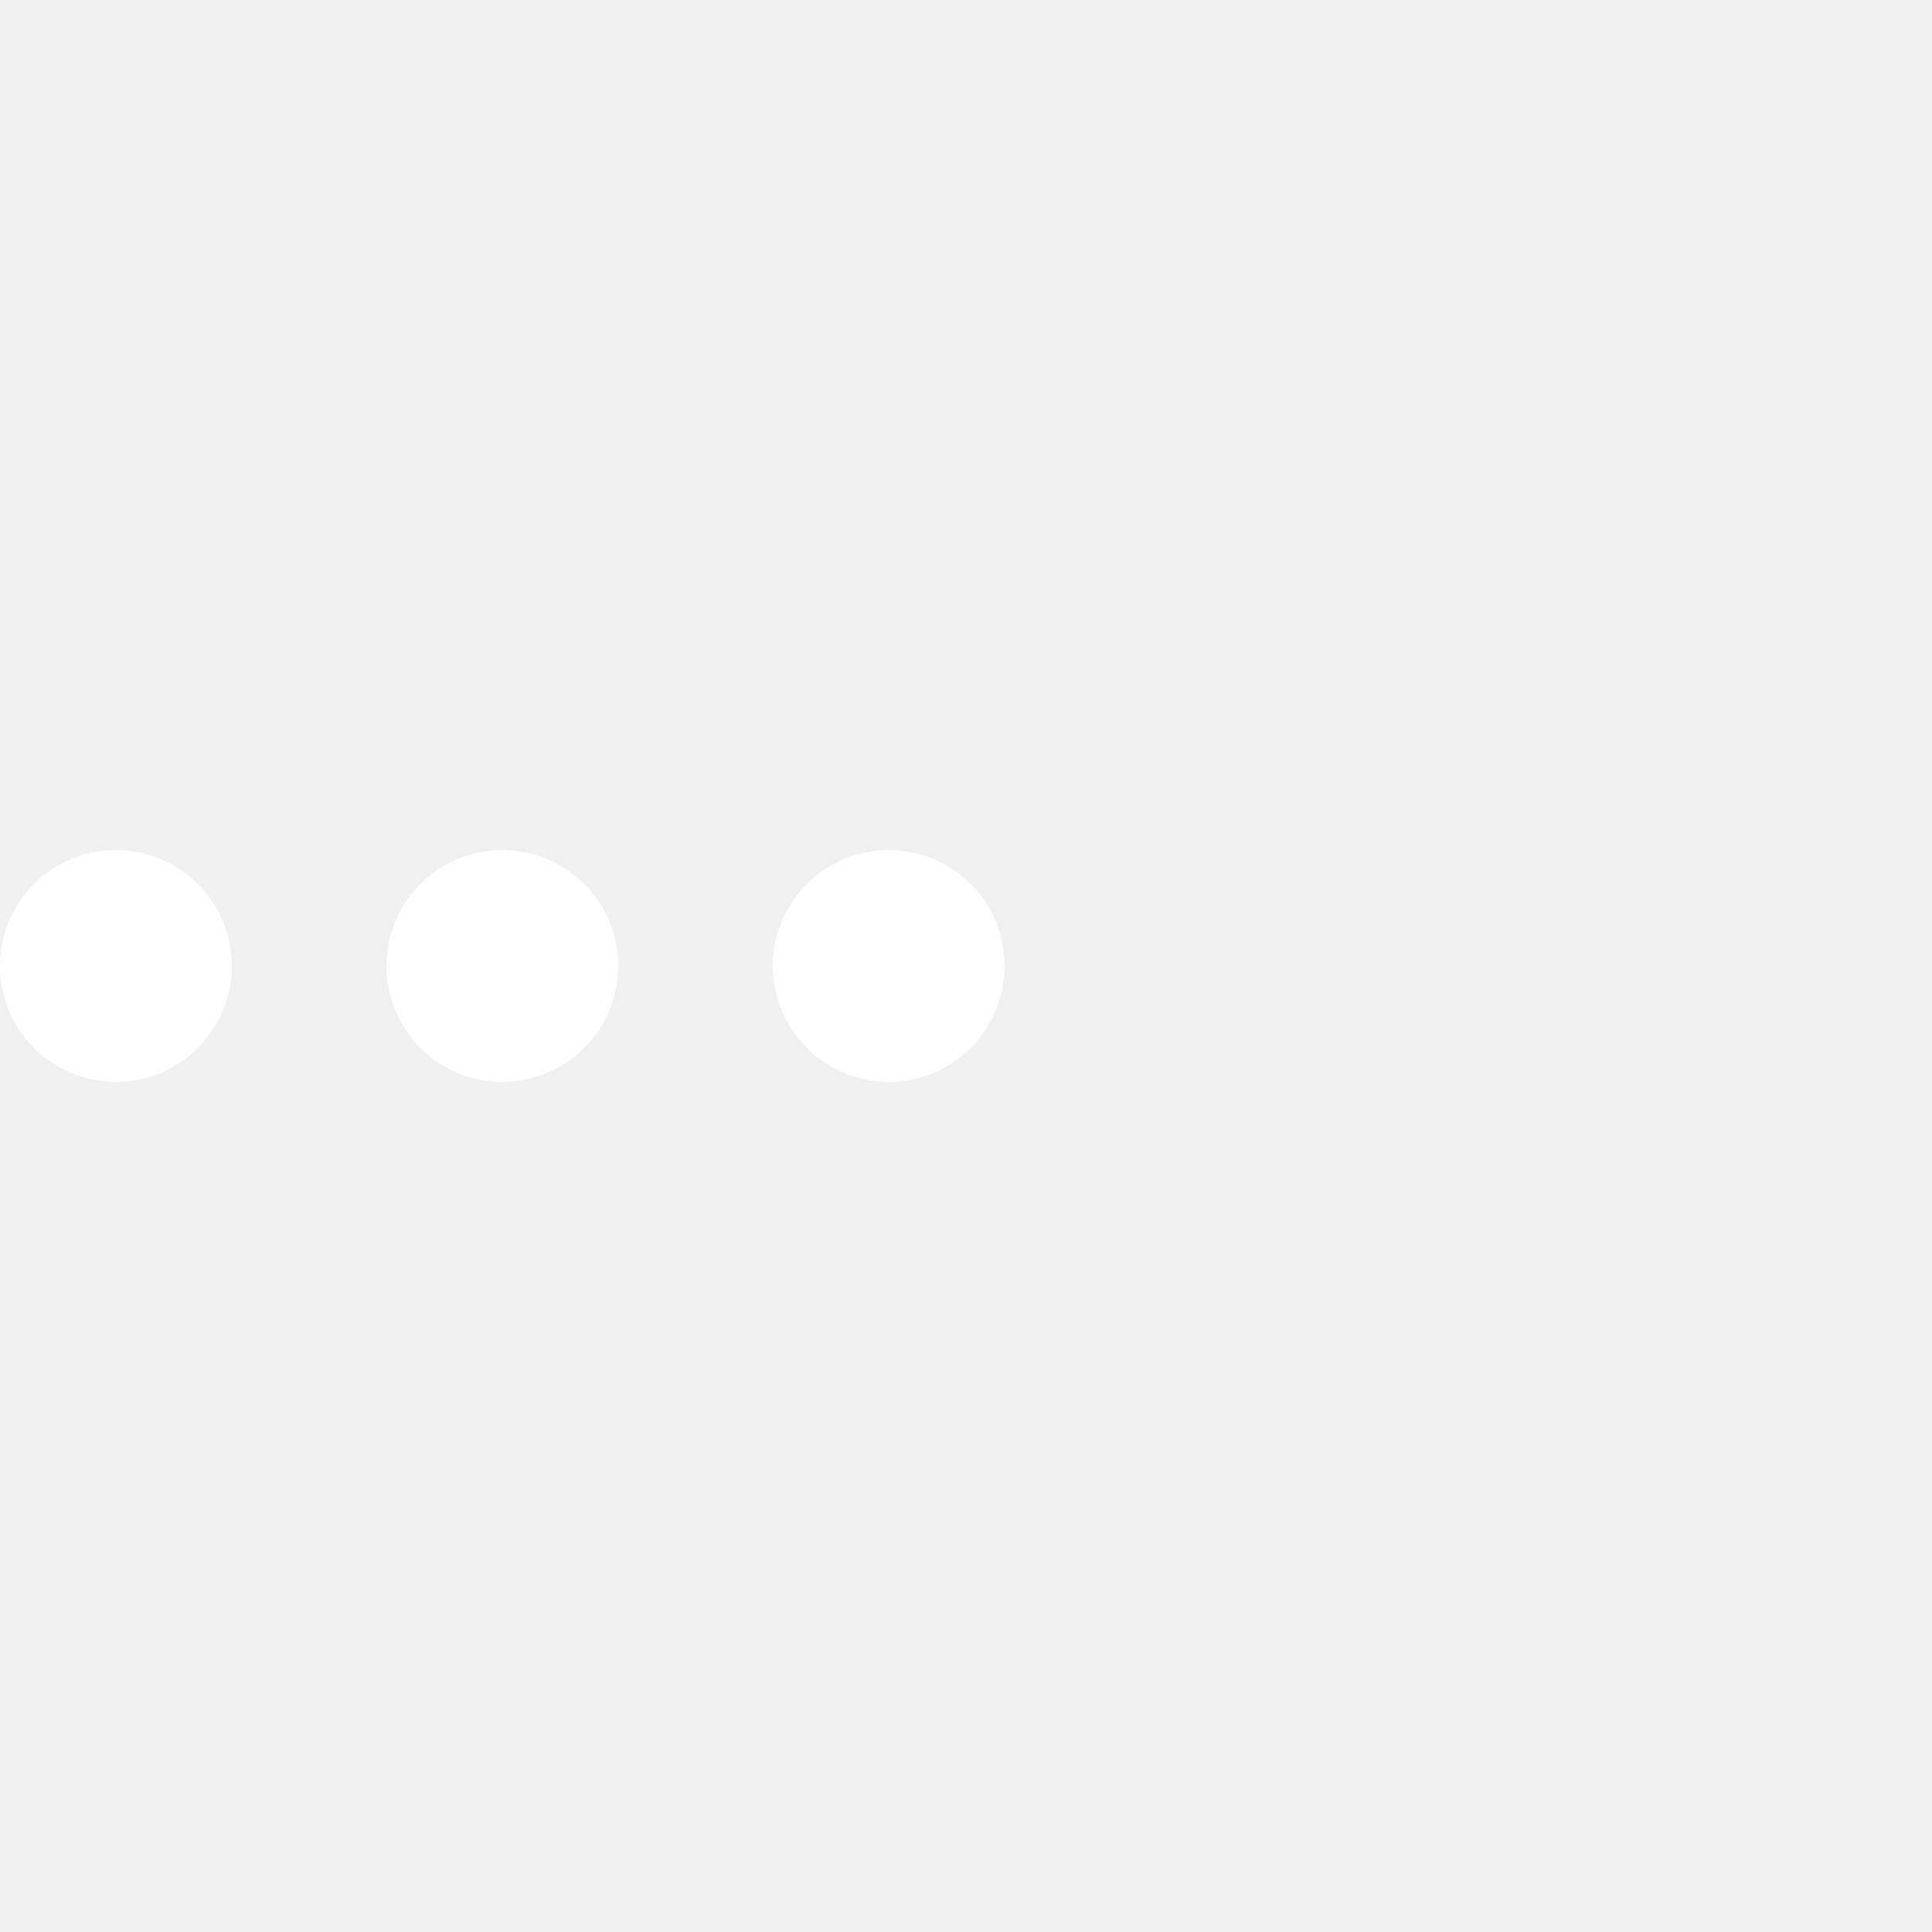
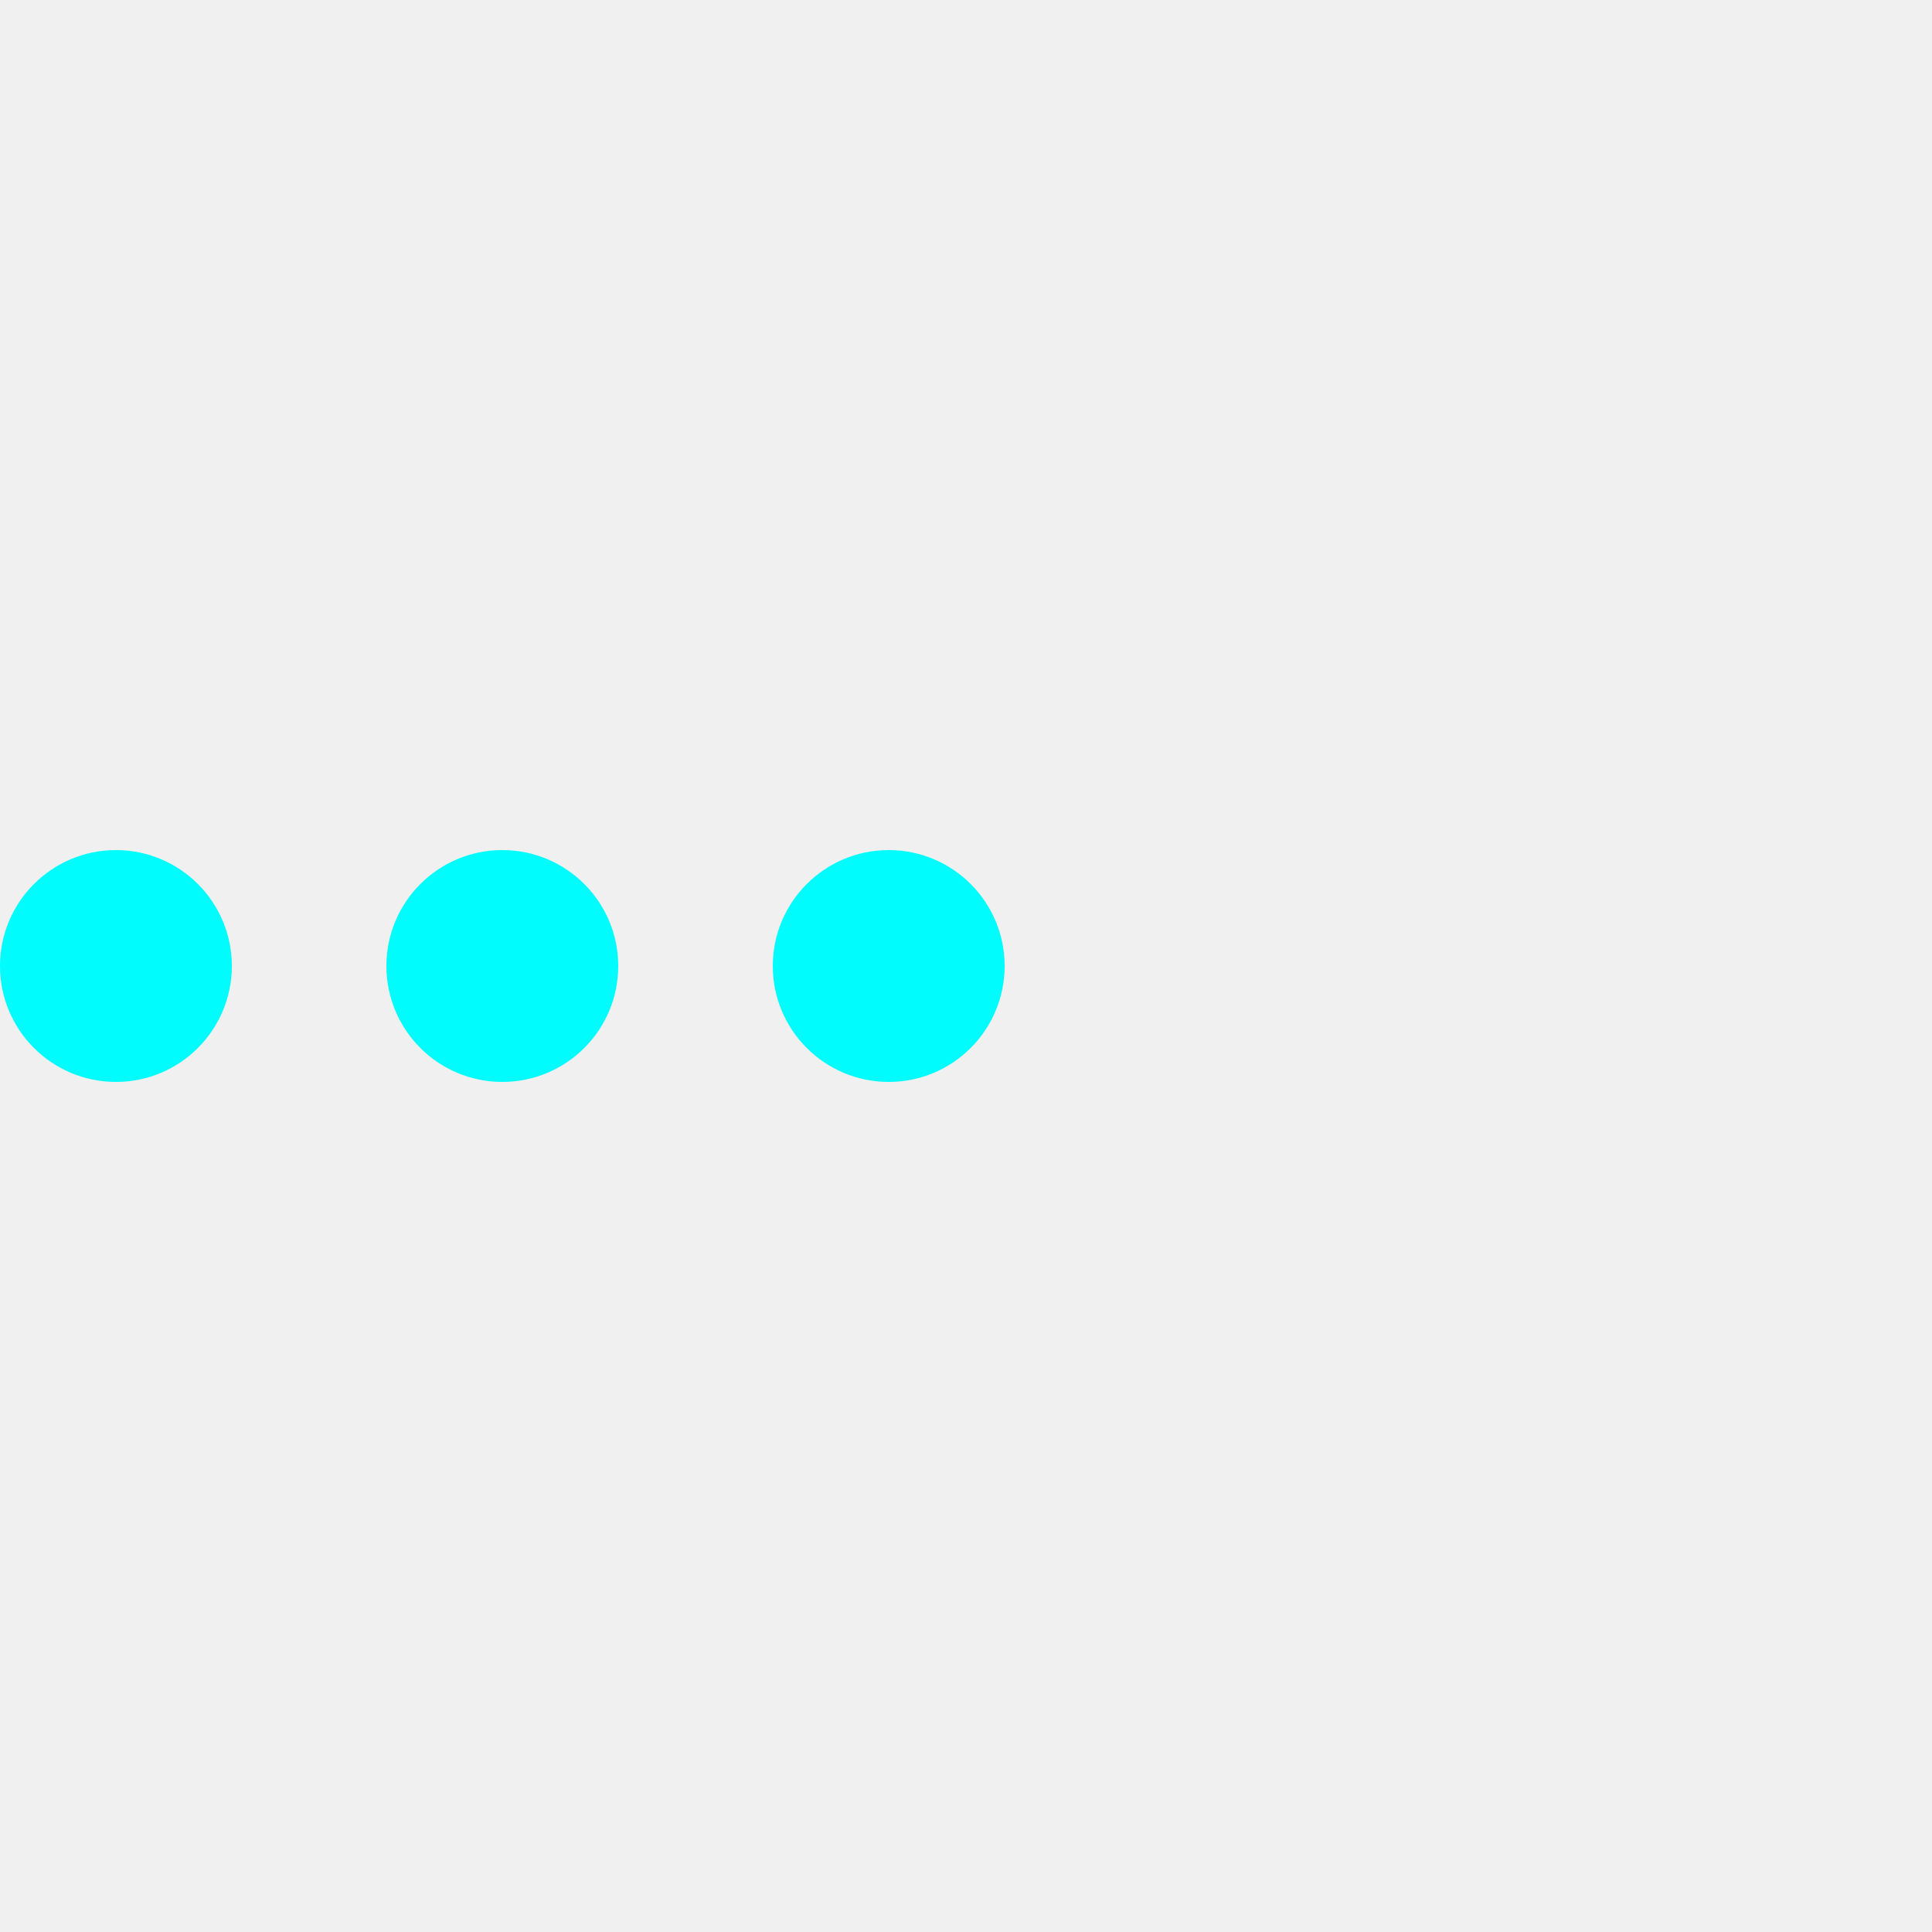
<svg xmlns="http://www.w3.org/2000/svg" version="1.1" x="0px" y="0px" viewBox="0 0 100 100" enable-background="new 0 0 0 0" xml:space="preserve">
-   <circle fill="#fff" stroke="none" cx="6" cy="50" r="6">
+   <circle fill="#00fcfc" stroke="none" cx="6" cy="50" r="6">
    <animate attributeName="opacity" dur="1s" values="0;1;0" repeatCount="indefinite" begin="0.1" />
  </circle>
-   <circle fill="#fff" stroke="none" cx="26" cy="50" r="6">
+   <circle fill="#00fcfc" stroke="none" cx="26" cy="50" r="6">
    <animate attributeName="opacity" dur="1s" values="0;1;0" repeatCount="indefinite" begin="0.2" />
  </circle>
-   <circle fill="#fff" stroke="none" cx="46" cy="50" r="6">
+   <circle fill="#00fcfc" stroke="none" cx="46" cy="50" r="6">
    <animate attributeName="opacity" dur="1s" values="0;1;0" repeatCount="indefinite" begin="0.3" />
  </circle>
</svg>
